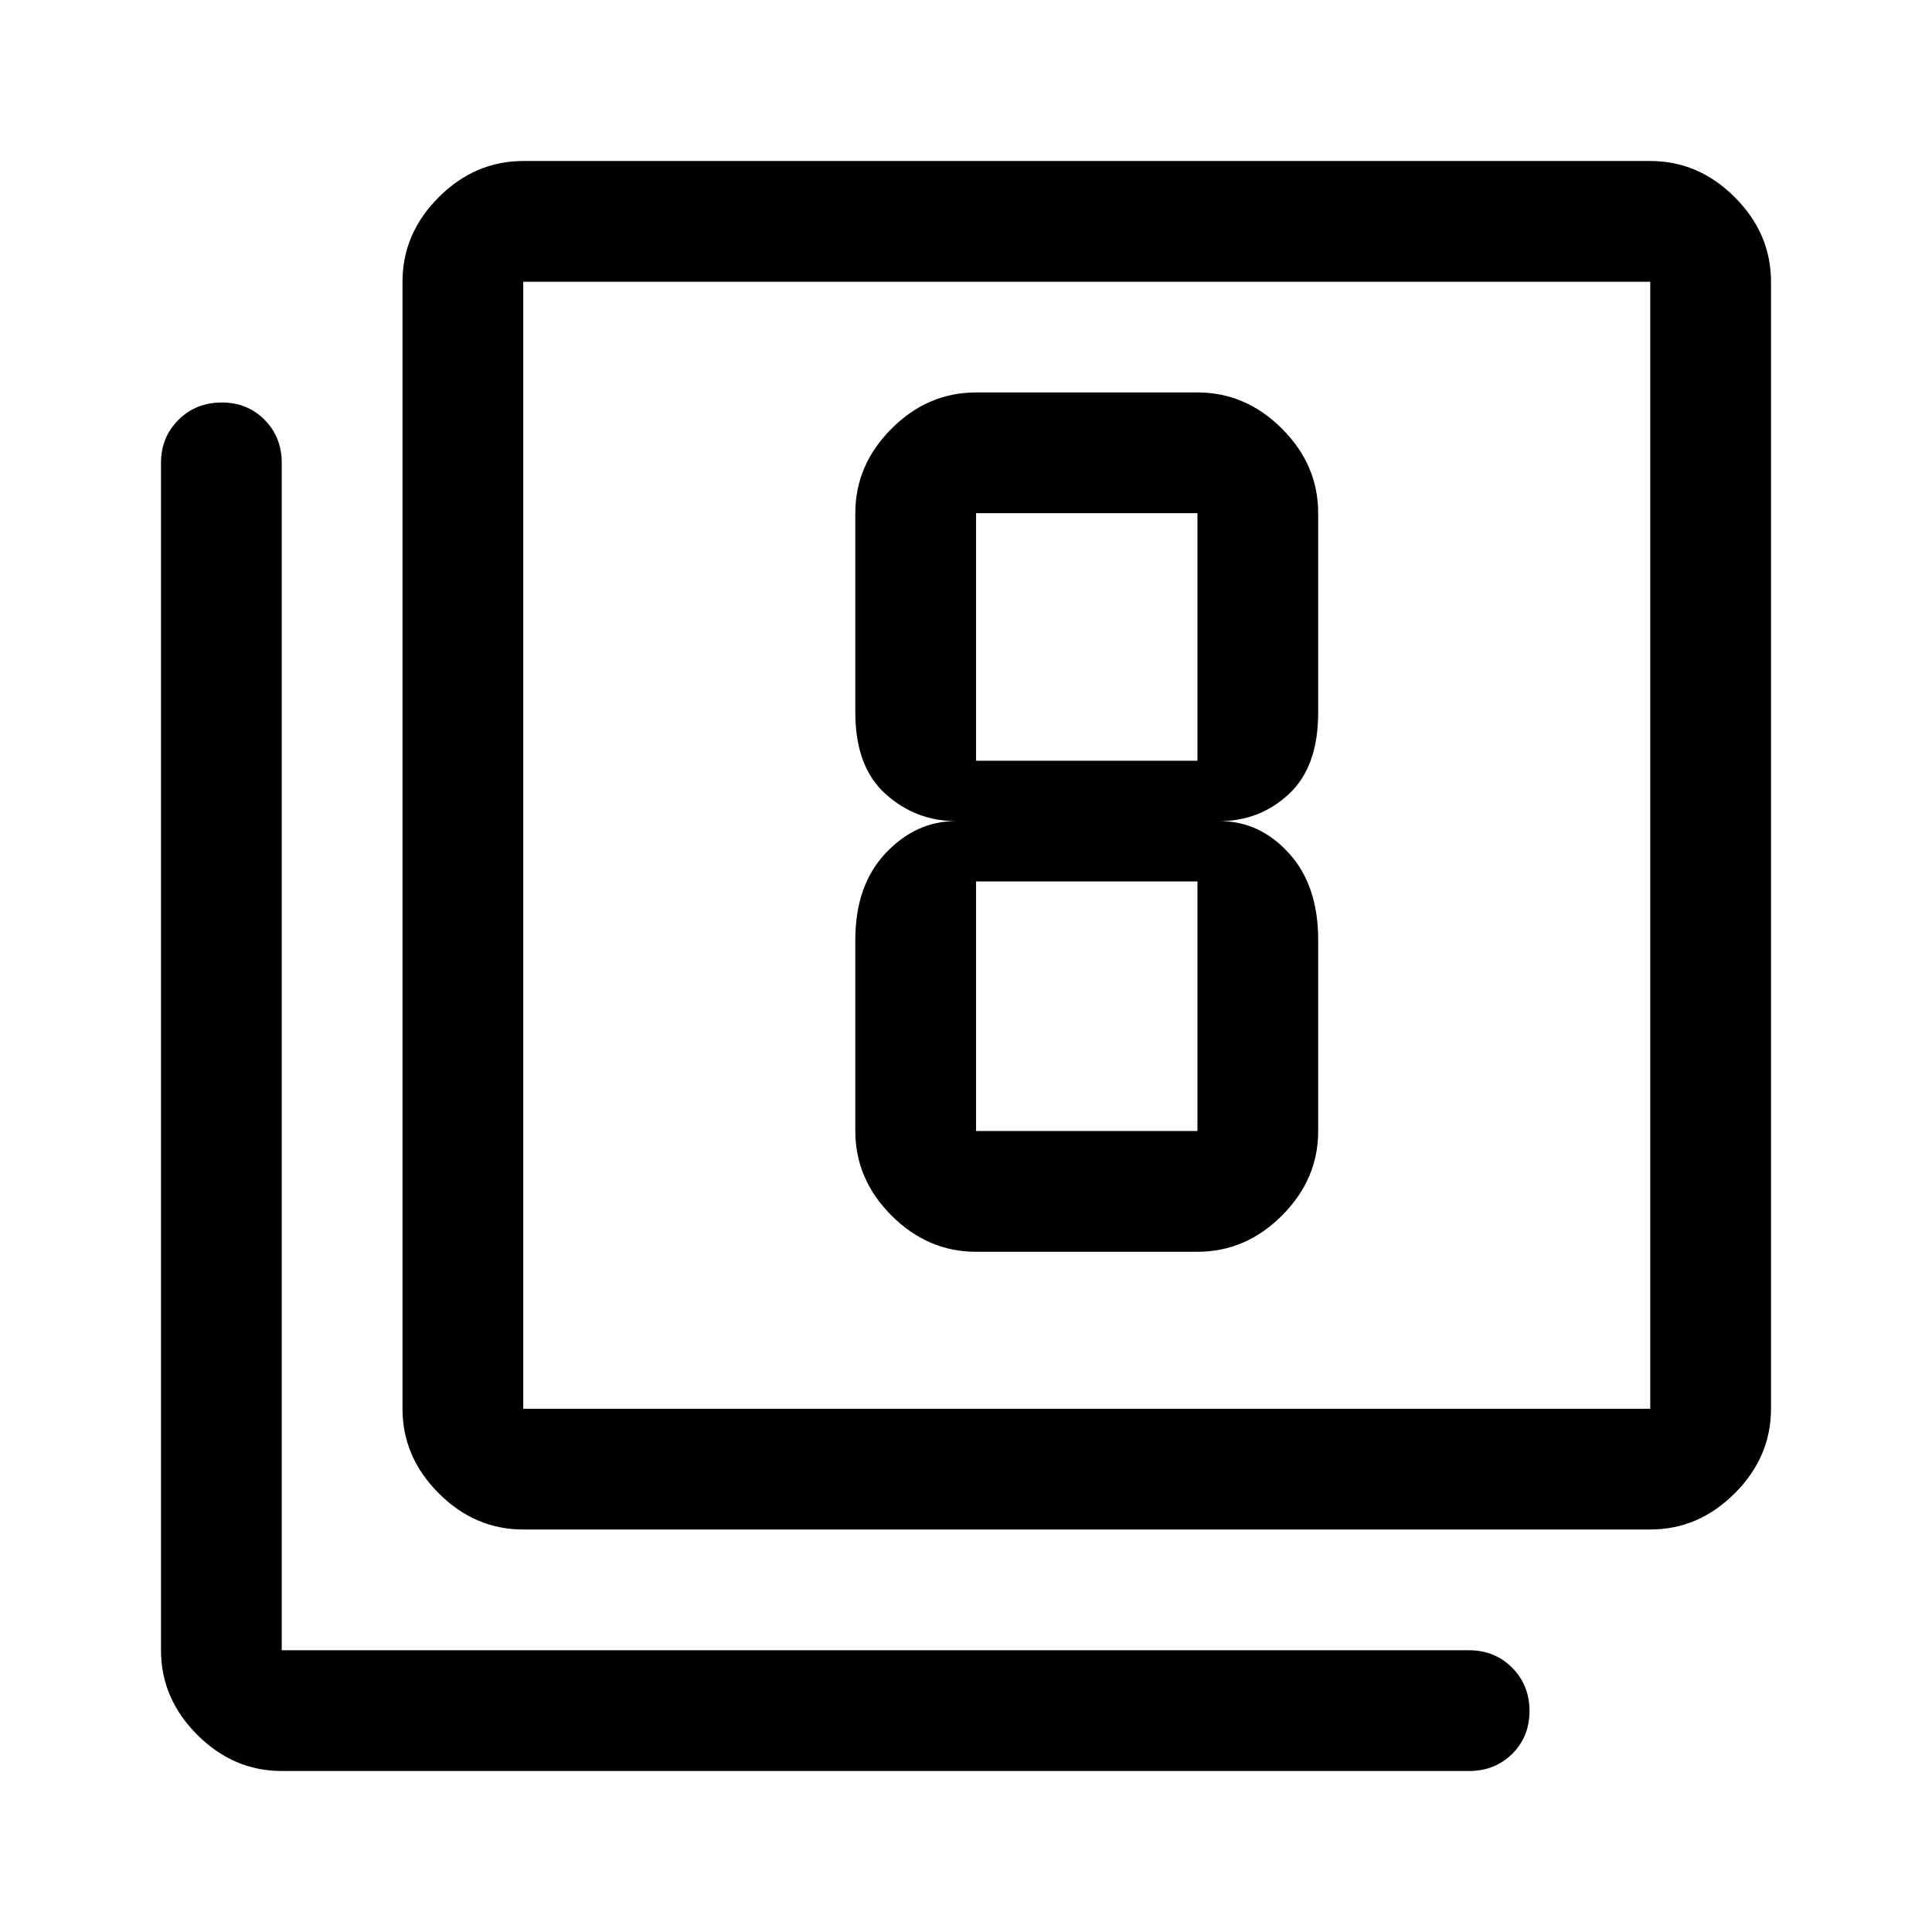
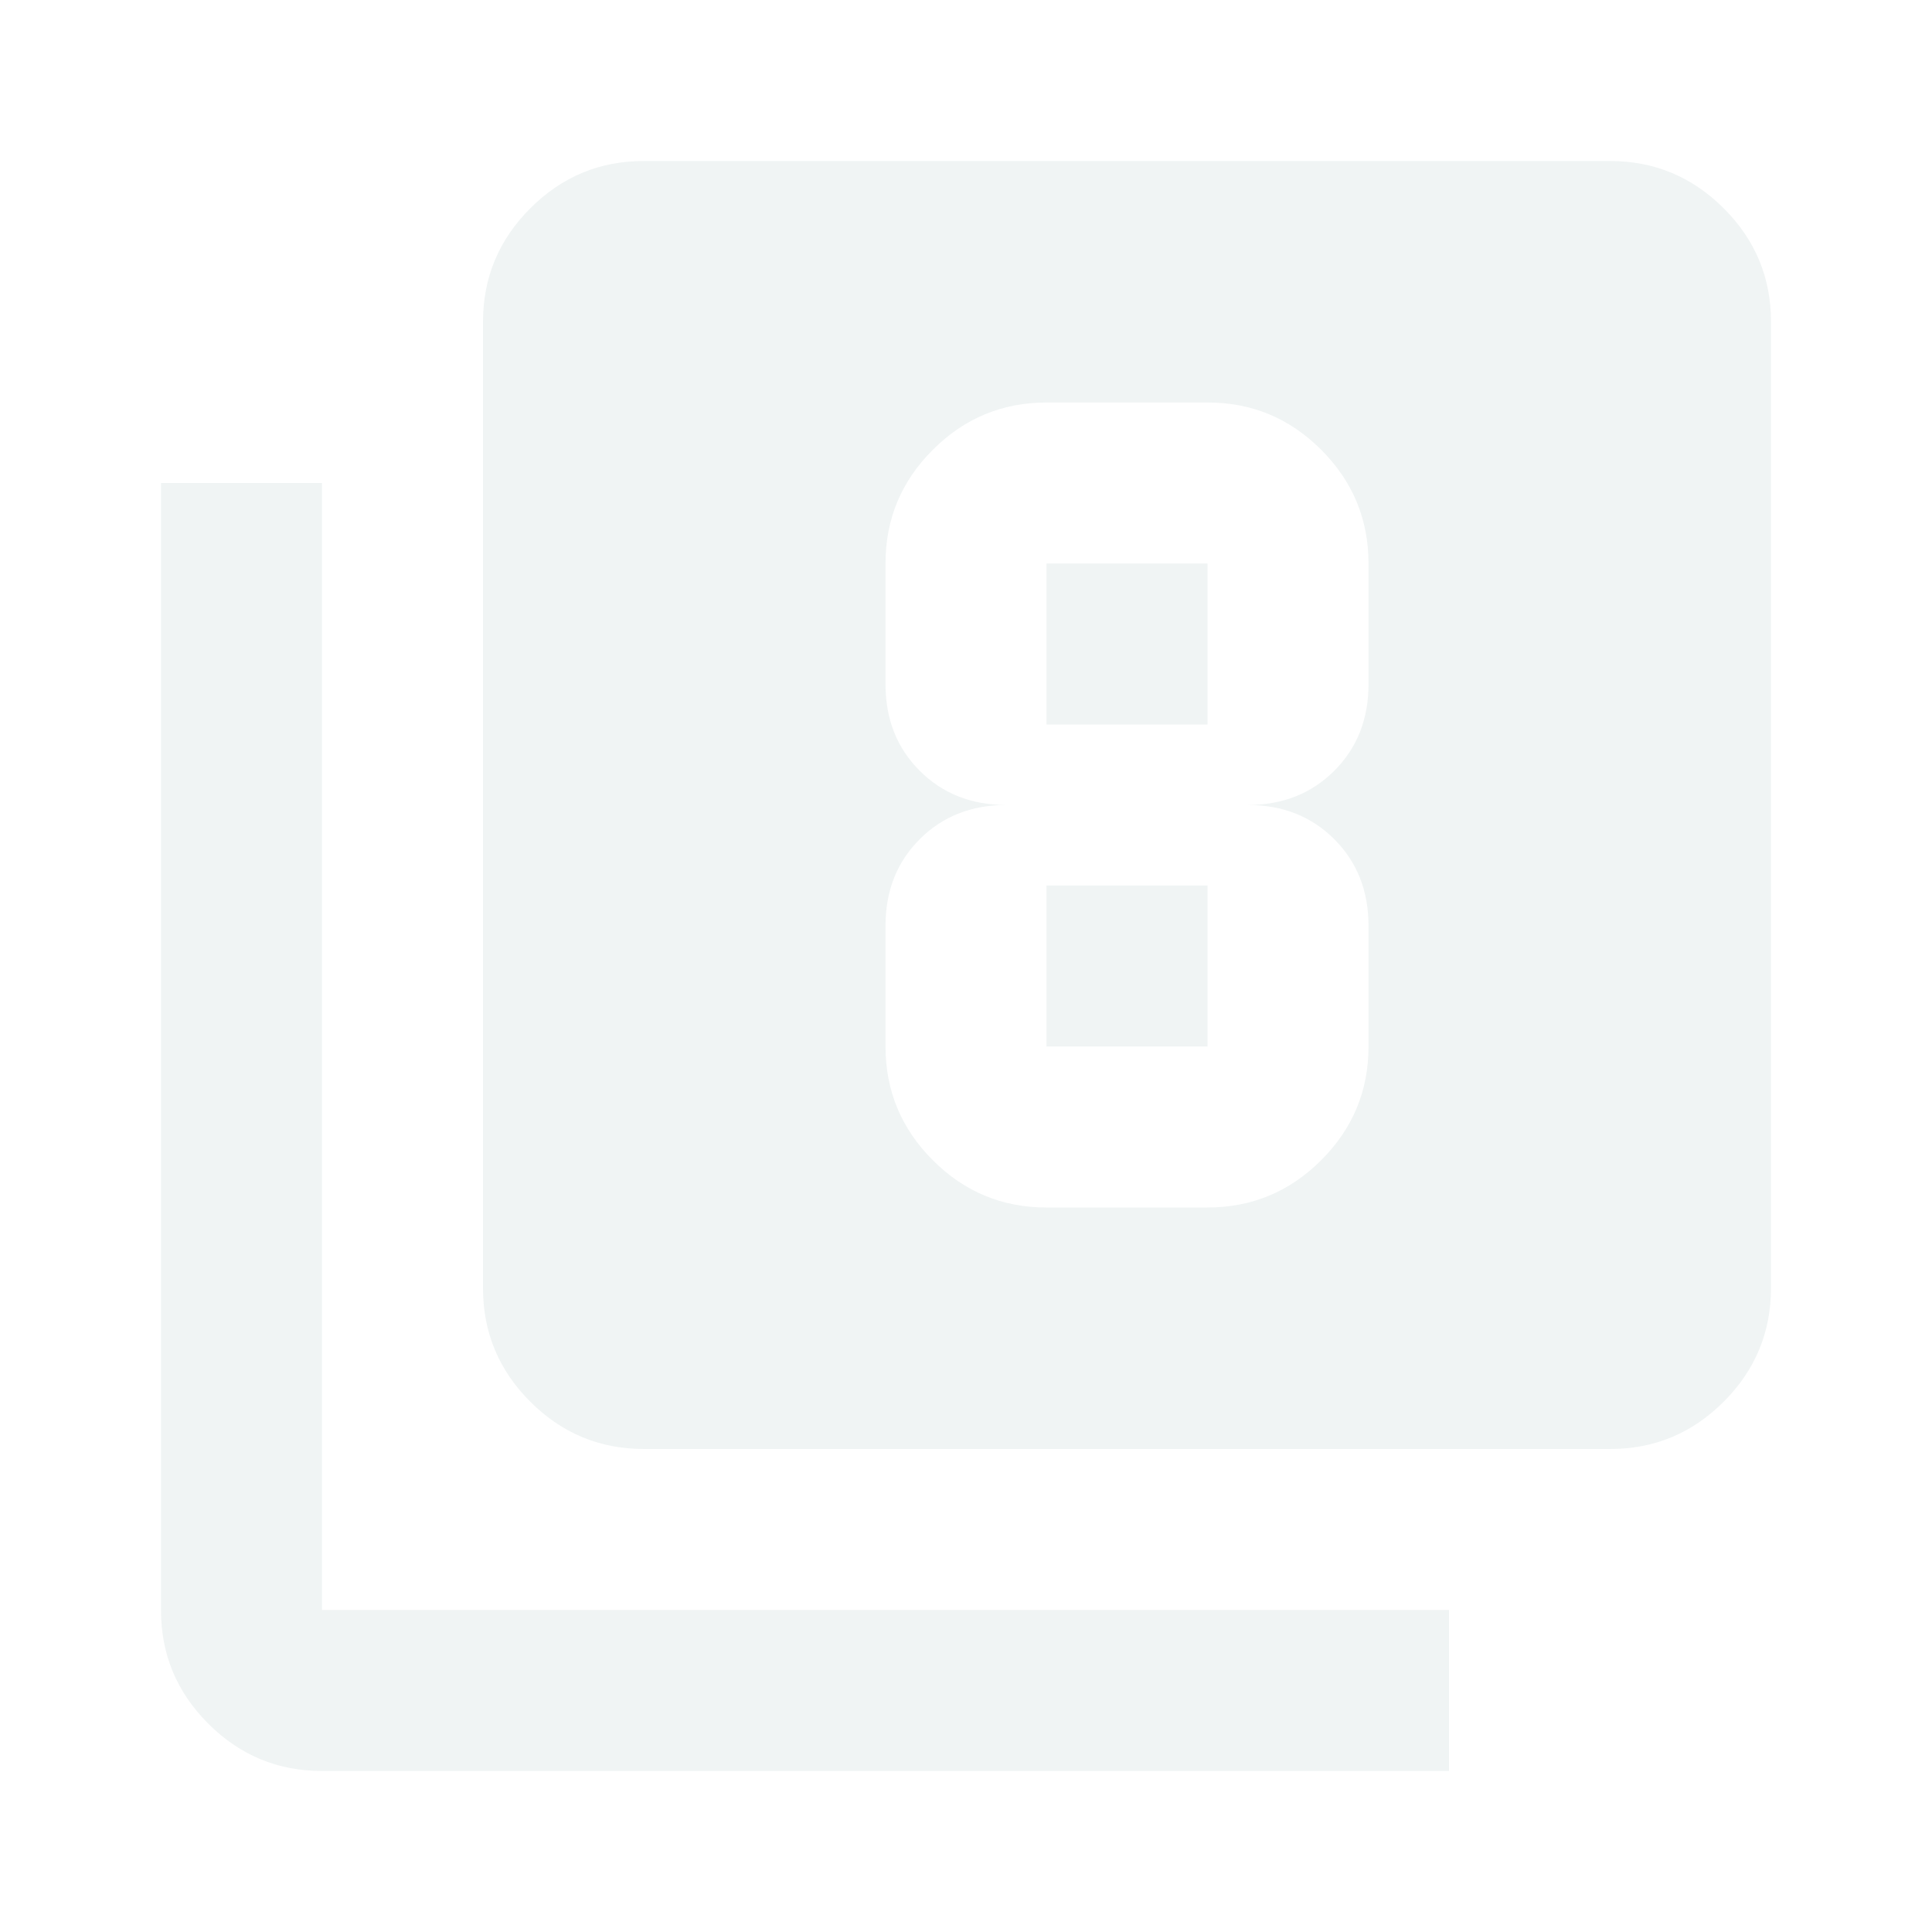
- <svg xmlns="http://www.w3.org/2000/svg" height="38" viewBox="0 -960 960 960" width="38">
-   <path d="M485-338h110q24 0 42-18t18-42v-95q0-27-14.5-43T606-552q20 0 34.5-13.5T655-606v-99q0-24-18-42t-42-18H485q-24 0-42 18t-18 42v99q0 27 15 40.5t35 13.5q-20 0-35 16t-15 43v95q0 24 18 42t42 18Zm0-367h110v123H485v-123Zm0 307v-124h110v124H485ZM260-200q-24 0-42-18t-18-42v-560q0-24 18-42t42-18h560q24 0 42 18t18 42v560q0 24-18 42t-42 18H260Zm0-60h560v-560H260v560ZM140-80q-24 0-42-18t-18-42v-590q0-12.75 8.675-21.375 8.676-8.625 21.5-8.625 12.825 0 21.325 8.625T140-730v590h590q12.75 0 21.375 8.675 8.625 8.676 8.625 21.5Q760-97 751.375-88.5T730-80H140Zm120-740v560-560Z" />
+ <svg xmlns="http://www.w3.org/2000/svg" width="44" height="44" viewBox="0 0 44 44" fill="none">
+   <path d="M23.833 27.5H27.5C28.508 27.5 29.372 27.14 30.09 26.422C30.809 25.703 31.168 24.84 31.167 23.833V21.083C31.167 20.289 30.907 19.632 30.387 19.112C29.868 18.593 29.211 18.333 28.417 18.333C29.211 18.333 29.868 18.073 30.387 17.554C30.907 17.035 31.167 16.378 31.167 15.583V12.833C31.167 11.825 30.807 10.961 30.089 10.243C29.37 9.524 28.507 9.165 27.5 9.167H23.833C22.825 9.167 21.962 9.526 21.243 10.245C20.524 10.963 20.166 11.826 20.167 12.833V15.583C20.167 16.378 20.426 17.035 20.946 17.554C21.465 18.073 22.122 18.333 22.917 18.333C22.122 18.333 21.465 18.593 20.946 19.112C20.426 19.632 20.167 20.289 20.167 21.083V23.833C20.167 24.841 20.526 25.705 21.245 26.424C21.963 27.142 22.826 27.501 23.833 27.5ZM23.833 12.833H27.5V16.5H23.833V12.833ZM23.833 23.833V20.166H27.5V23.833H23.833ZM14.667 33C13.658 33 12.795 32.641 12.076 31.922C11.357 31.203 10.999 30.34 11 29.333V7.333C11 6.325 11.359 5.461 12.078 4.743C12.797 4.024 13.66 3.665 14.667 3.667H36.667C37.675 3.667 38.538 4.026 39.257 4.745C39.976 5.463 40.335 6.326 40.333 7.333V29.333C40.333 30.341 39.974 31.205 39.255 31.924C38.537 32.642 37.674 33.001 36.667 33H14.667ZM7.333 40.333C6.325 40.333 5.462 39.974 4.743 39.255C4.024 38.536 3.665 37.674 3.667 36.666V11H7.333V36.666H33V40.333H7.333Z" fill="#F0F4F4" />
</svg>
